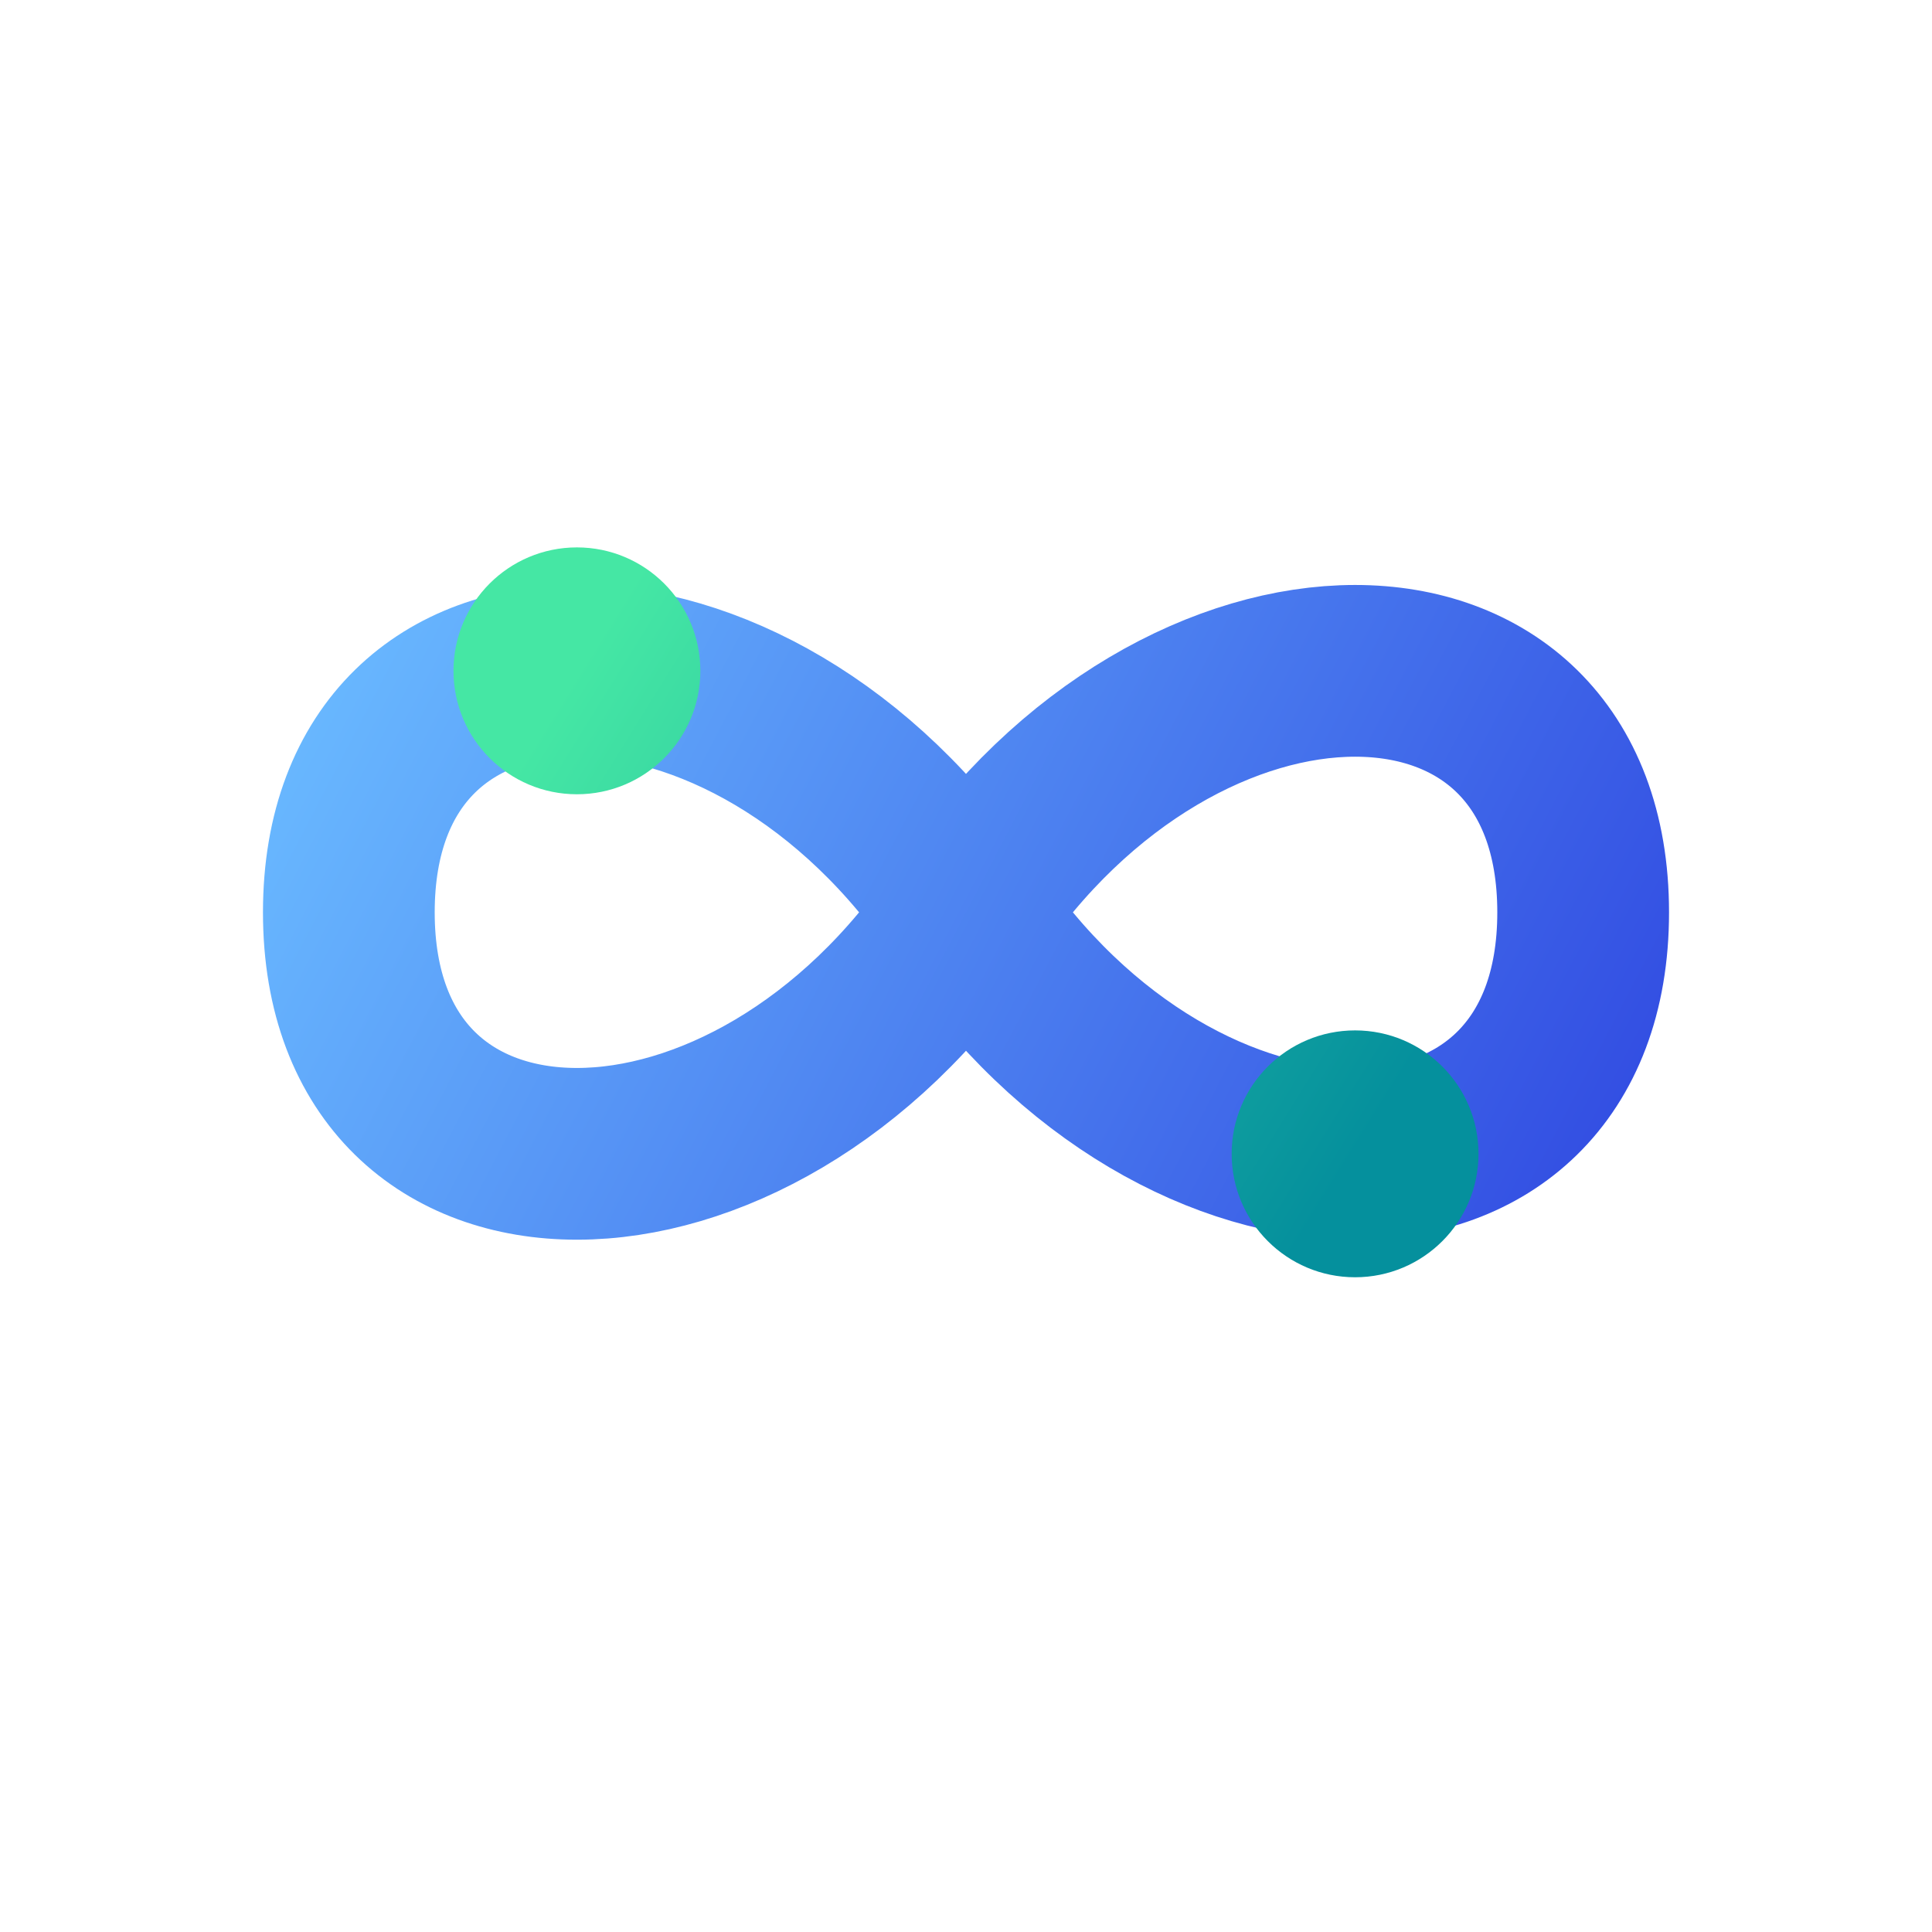
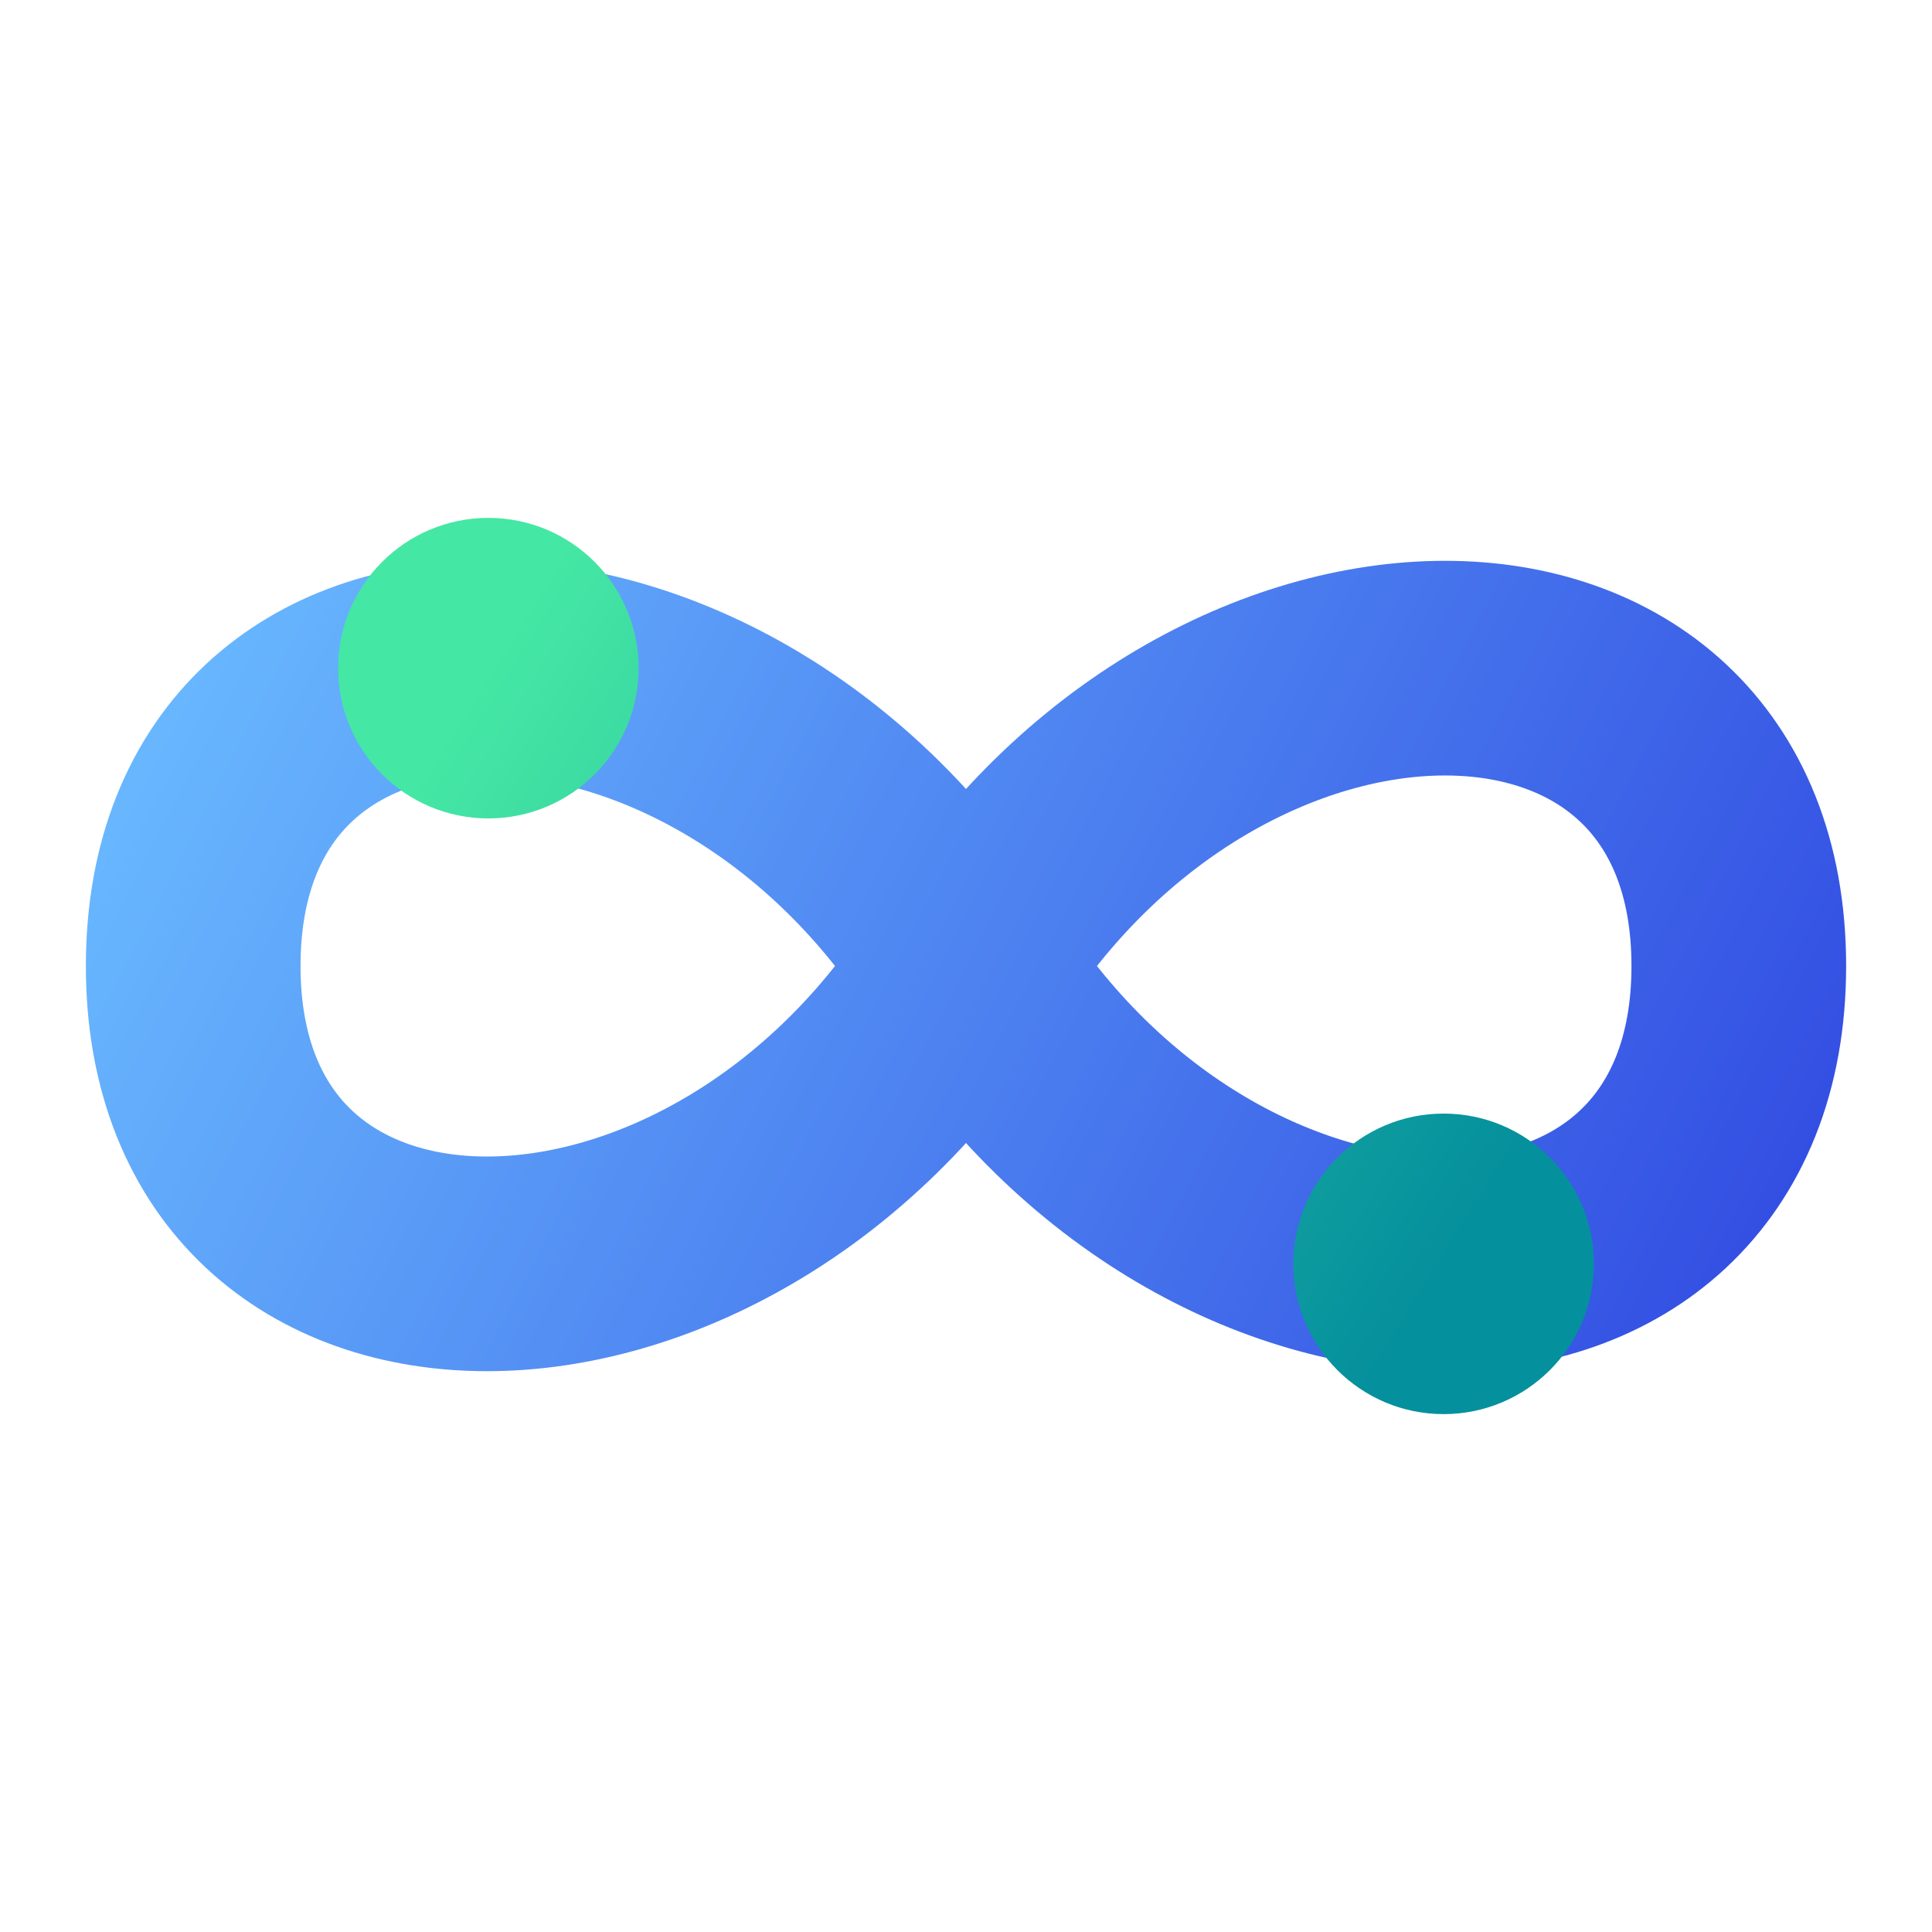
<svg xmlns="http://www.w3.org/2000/svg" width="36" height="36" viewBox="0 0 36 36" fill="none" role="img" aria-label="dsh-l">
-   <path d="M18 17C14 11 6.5 11 6.5 17C6.5 23 14 23 18 17C22 11 29.5 11 29.5 17C29.5 23 22 23 18 17" stroke="url(#b)" stroke-width="3.2" stroke-linecap="round" fill="none" />
-   <circle cx="10.75" cy="12.5" r="2.3" fill="url(#t)" />
-   <circle cx="25.25" cy="21.5" r="2.3" fill="url(#t)" />
+   <path d="M18 18C13.4 10.6 3.6 10.6 3.6 18C3.6 25.4 13.4 25.4 18 18C22.6 10.6 32.4 10.6 32.4 18C32.4 25.4 22.6 25.4 18 18" stroke="url(#b)" stroke-width="4" stroke-linecap="round" fill="none" />
+   <circle cx="9.1" cy="12.45" r="2.8" fill="url(#t)" />
+   <circle cx="26.9" cy="23.55" r="2.8" fill="url(#t)" />
  <defs>
-     <linearGradient id="b" x1="6.5" y1="11" x2="29.5" y2="23" gradientUnits="userSpaceOnUse">
+     <linearGradient id="b" x1="3.6" y1="10.6" x2="32.4" y2="25.4" gradientUnits="userSpaceOnUse">
      <stop stop-color="#69B9FF" />
      <stop offset="1" stop-color="#324DE2" />
    </linearGradient>
-     <linearGradient id="t" x1="10.75" y1="12.5" x2="25.25" y2="21.5" gradientUnits="userSpaceOnUse">
+     <linearGradient id="t" x1="9.1" y1="12.45" x2="26.9" y2="23.55" gradientUnits="userSpaceOnUse">
      <stop stop-color="#45E7A4" />
      <stop offset="1" stop-color="#05909D" />
    </linearGradient>
  </defs>
</svg>
